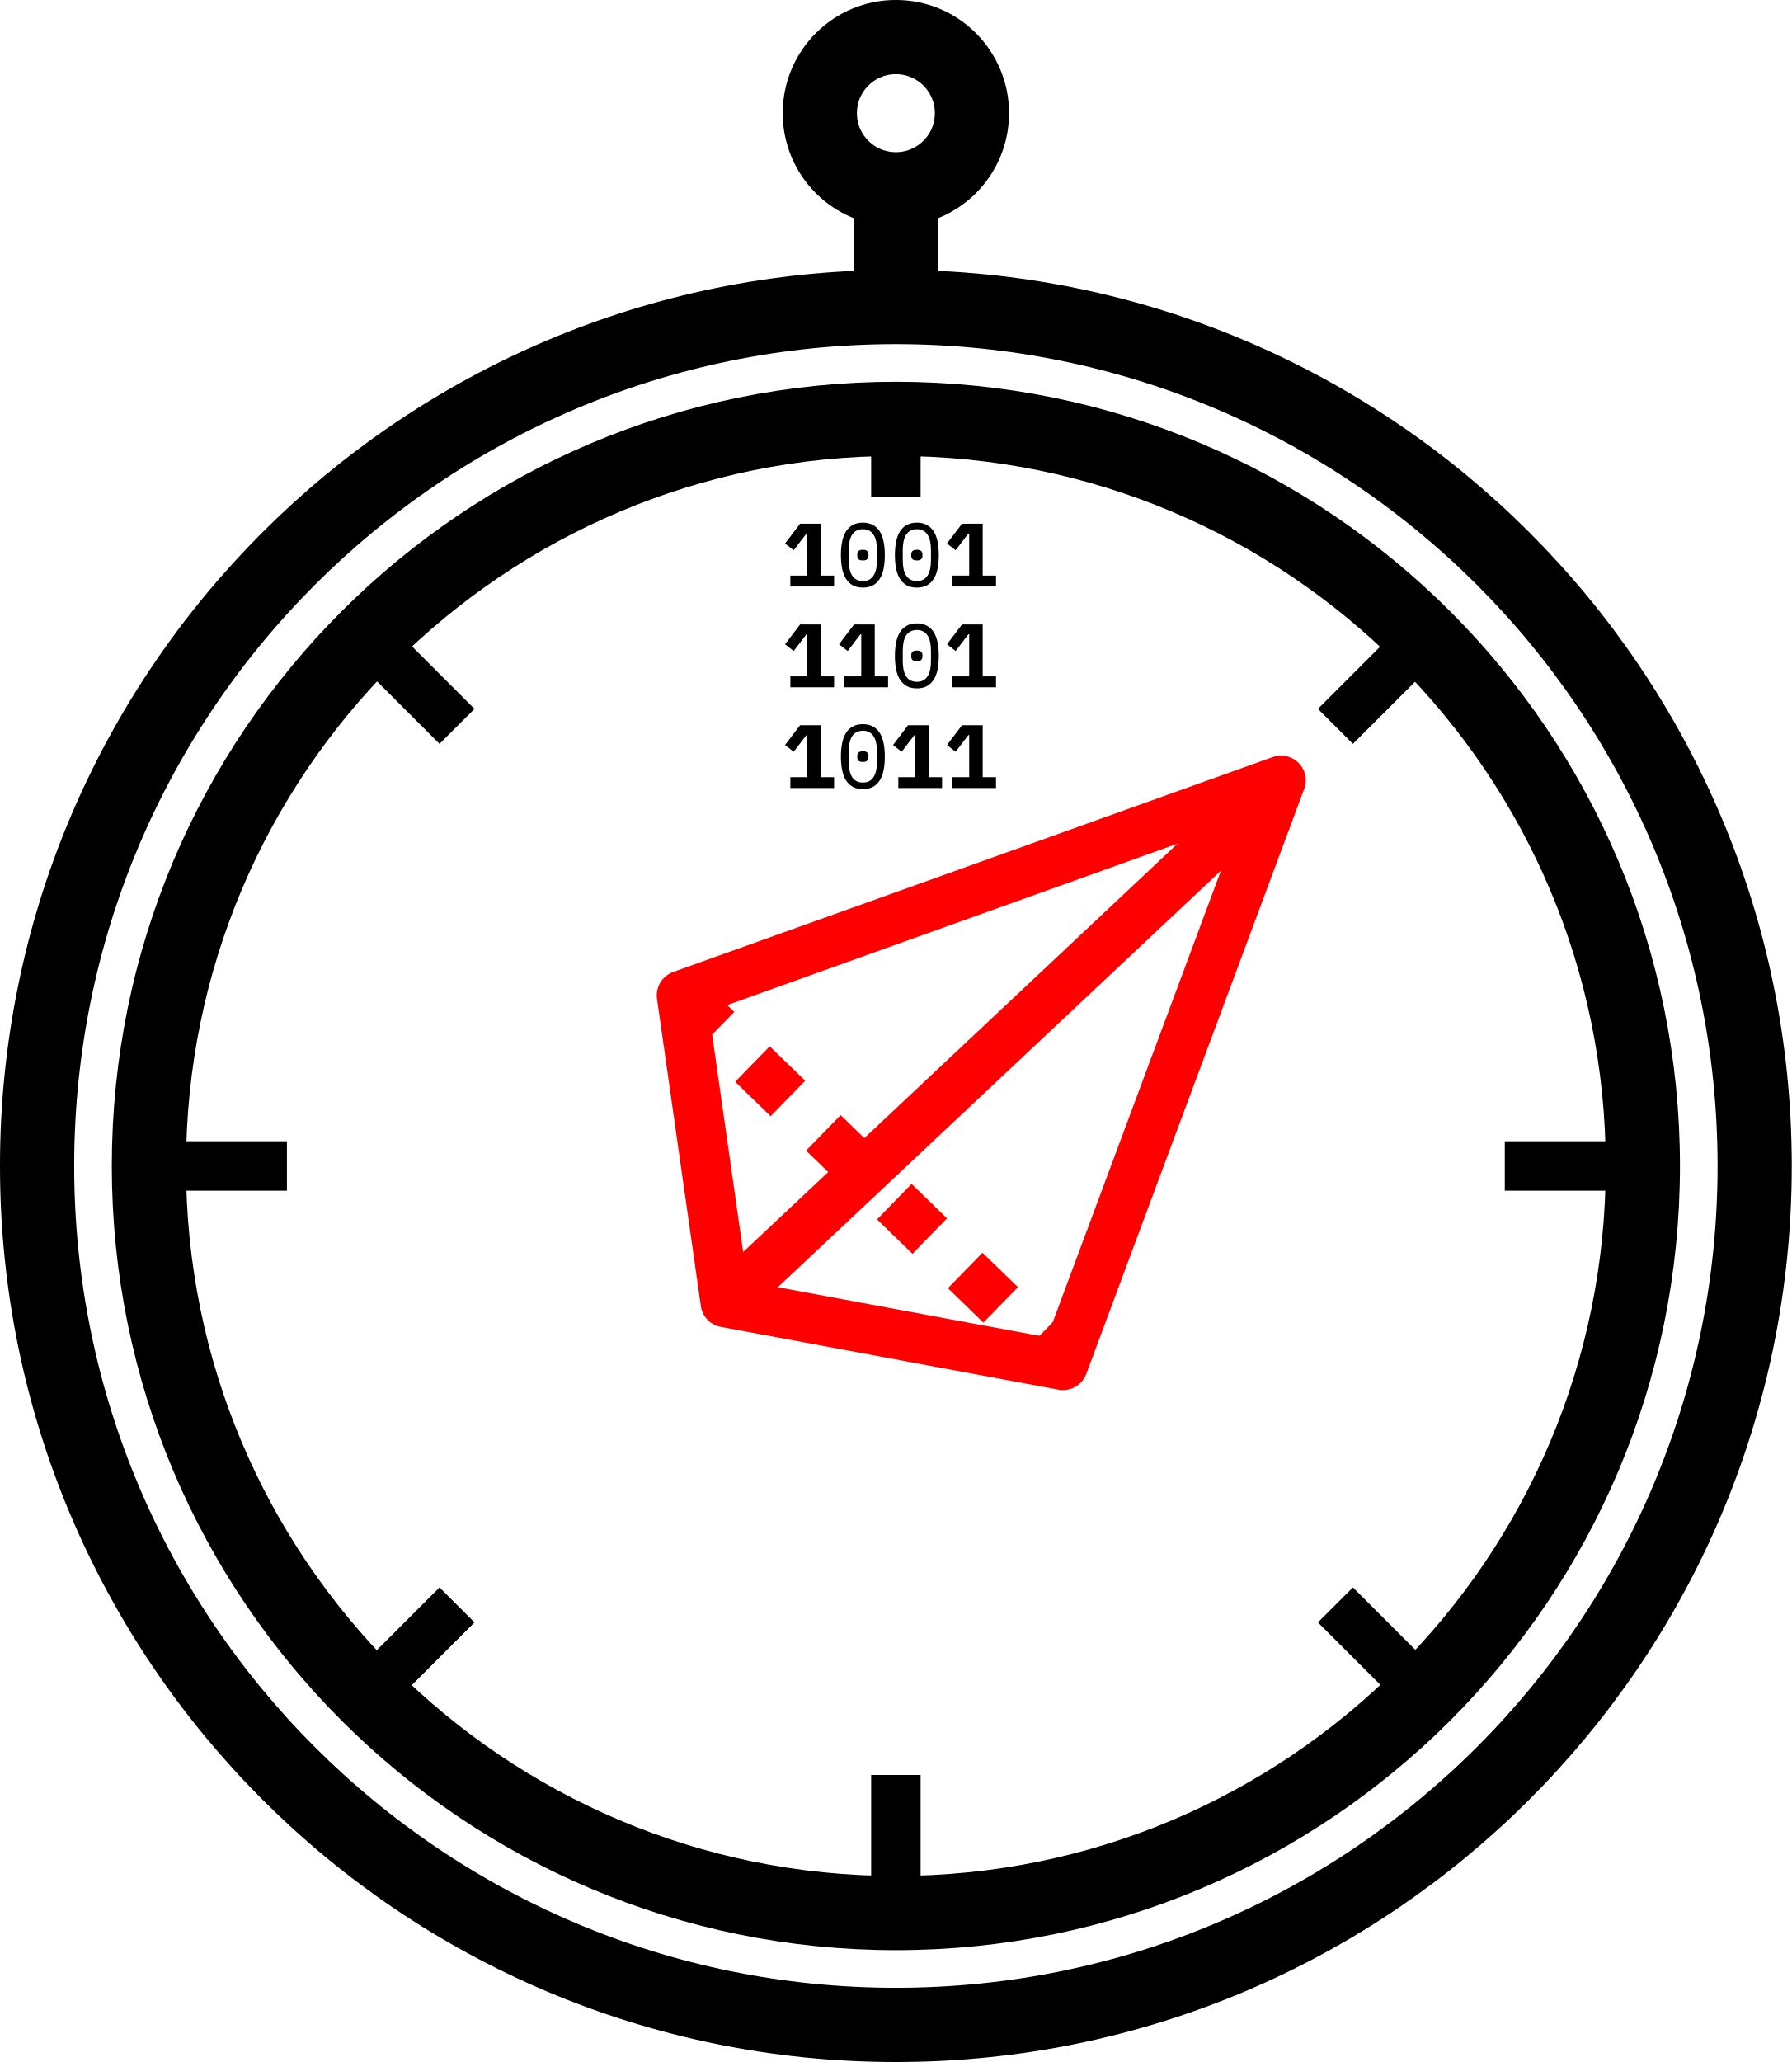
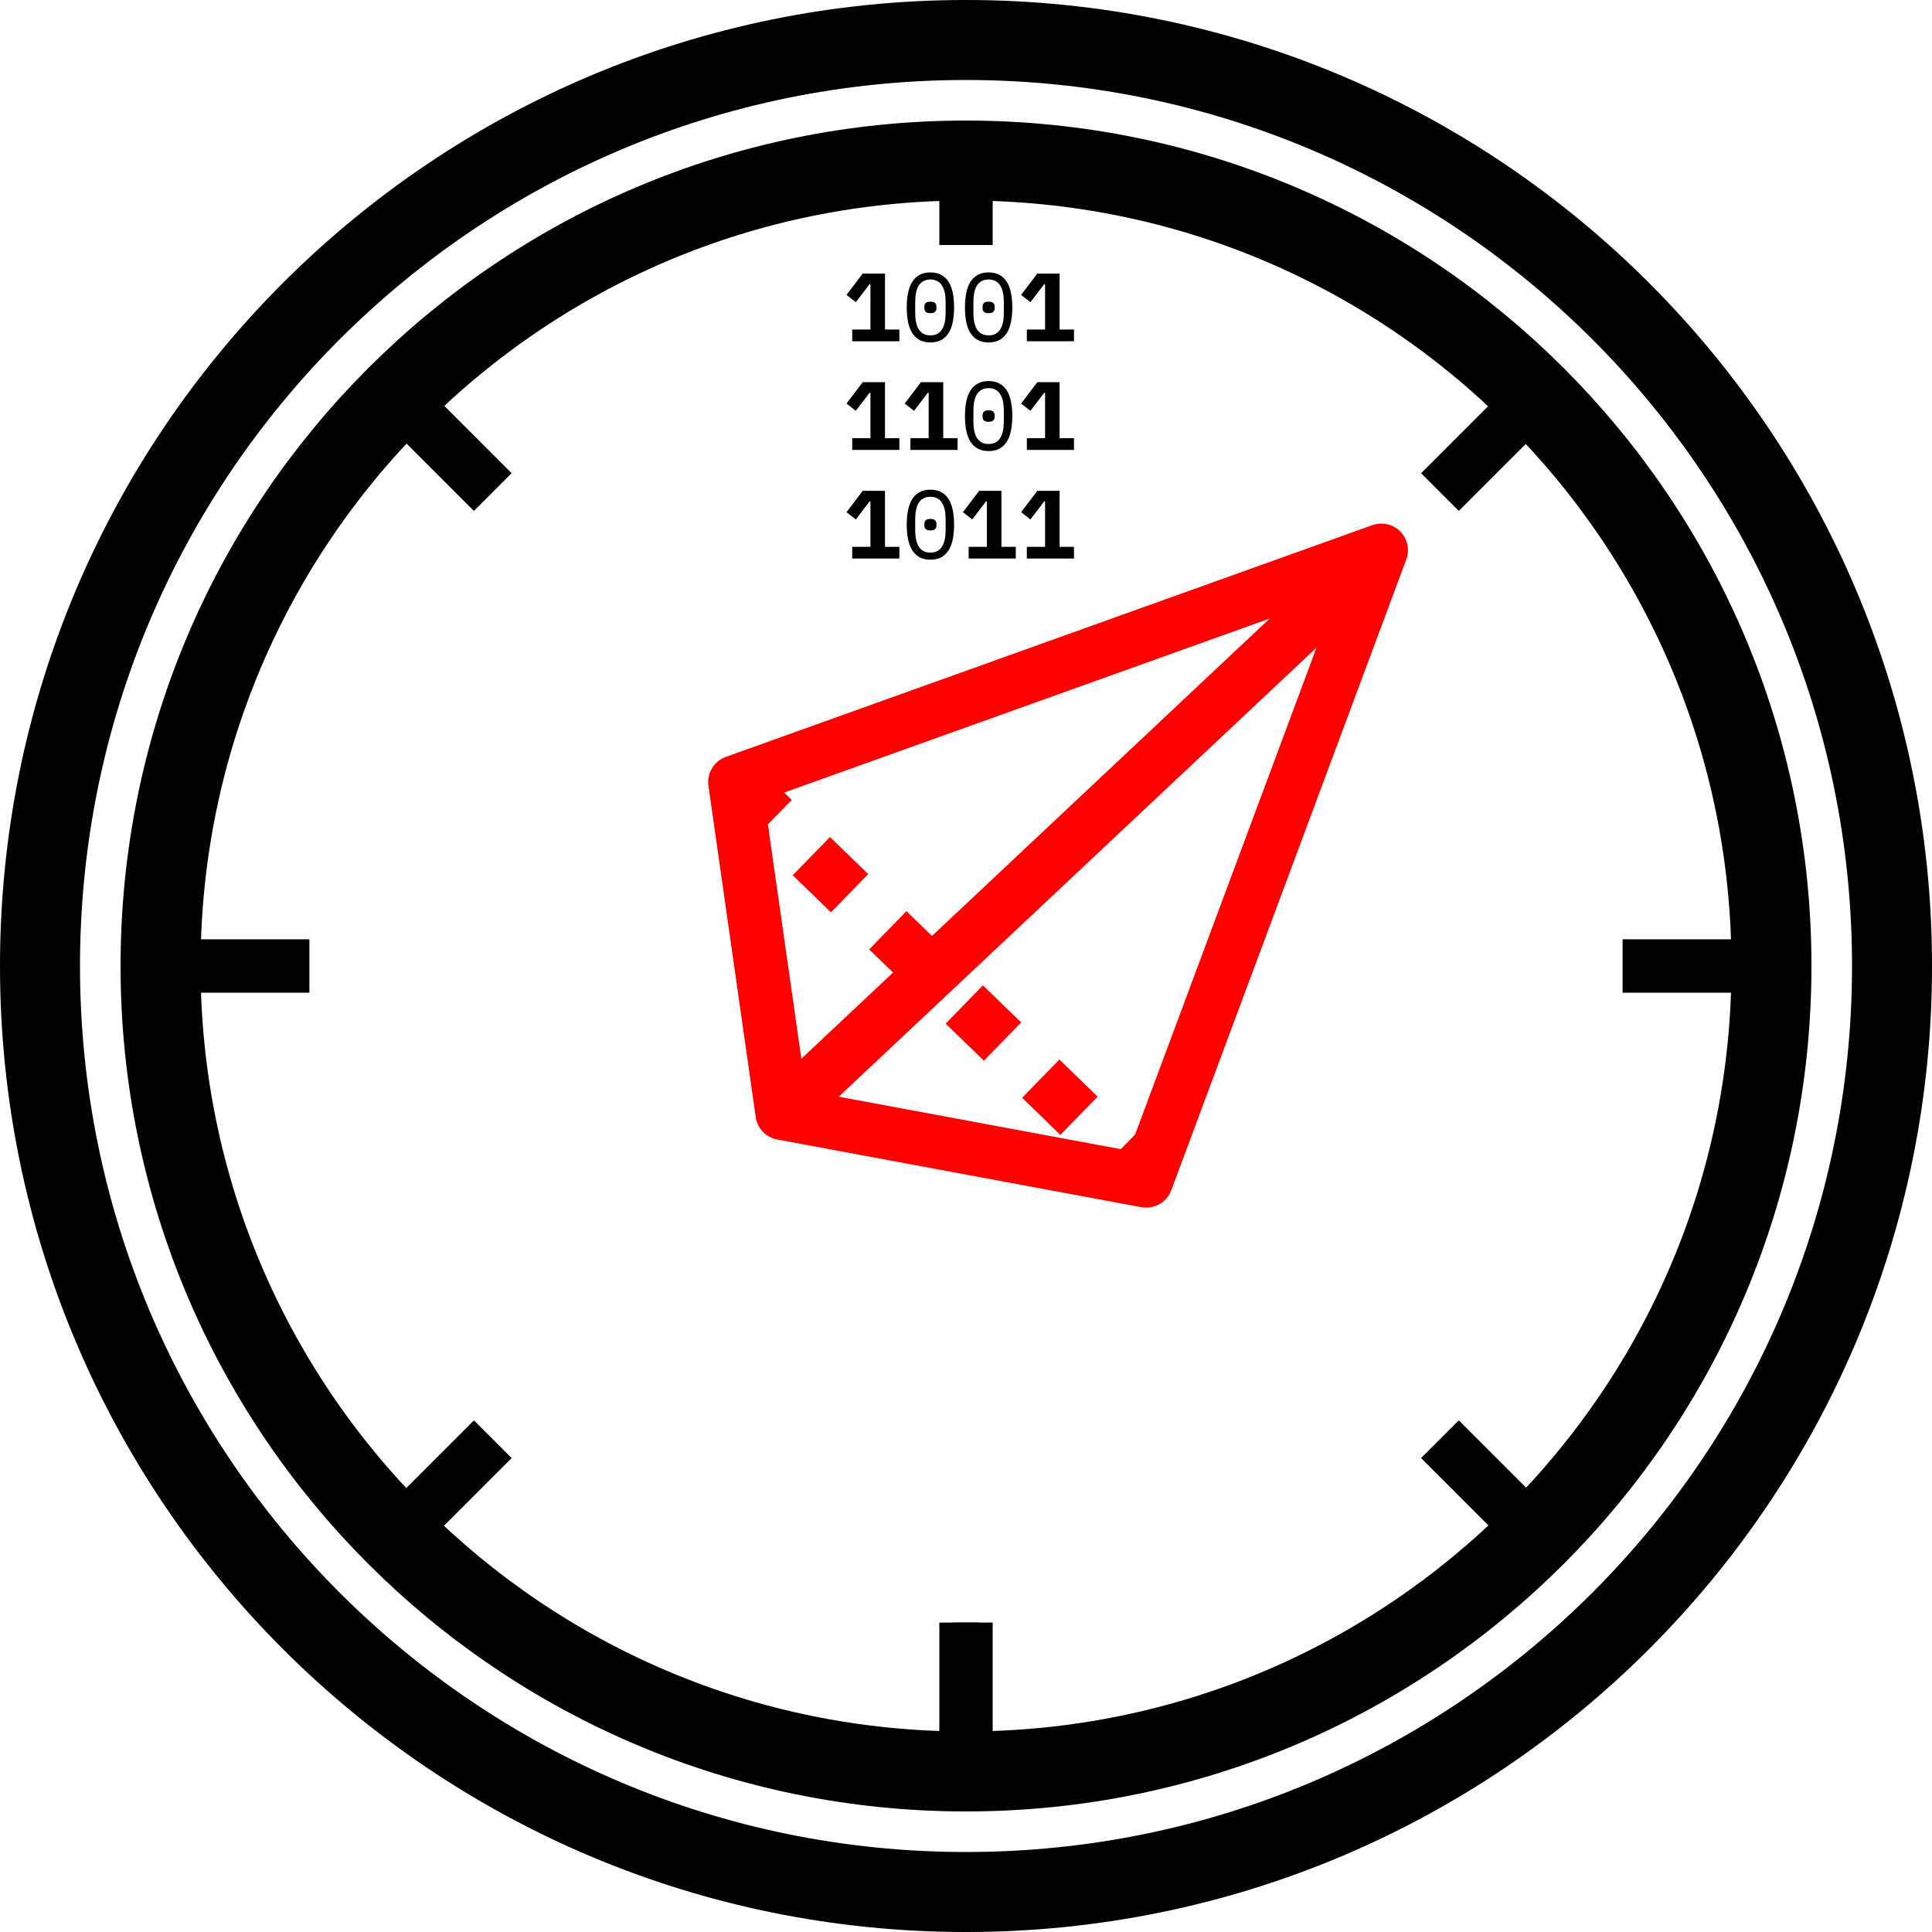
- <svg xmlns="http://www.w3.org/2000/svg" width="72.447mm" height="83.361mm" viewBox="0 0 72.447 83.361" version="1.1" id="svg5">
+ <svg xmlns="http://www.w3.org/2000/svg" width="72.447mm" height="72.447mm" viewBox="0 0 72.447 72.447" version="1.1" id="svg5">
  <defs id="defs2" />
-   <g id="layer1" transform="translate(-32.36315,-10.43792)">
+   <g id="layer1" transform="translate(-32.36315,-21.35149)">
    <circle style="fill:#000000;fill-opacity:0;stroke:#000000;stroke-width:3;stroke-linejoin:round;stroke-dasharray:none;stop-color:#000000" id="path234" cx="68.587" cy="57.575" r="30.203" />
    <path style="fill:#000000;fill-opacity:1;stroke:#000000;stroke-width:1;stroke-linejoin:round;stroke-dasharray:none;stroke-dashoffset:0;stop-color:#000000" d="M 43.966,57.575 Z" id="path1291" />
    <path style="fill:#000000;fill-opacity:1;stroke:#000000;stroke-width:2;stroke-linejoin:round;stroke-dasharray:none;stroke-dashoffset:0;stop-color:#000000" d="m 38.383,57.575 h 5.582" id="path1295" />
    <path style="fill:#000000;fill-opacity:1;stroke:#000000;stroke-width:2;stroke-linejoin:round;stroke-dasharray:none;stroke-dashoffset:0;stop-color:#000000" d="m 93.208,57.575 h 5.582" id="path1297" />
    <path style="fill:#000000;fill-opacity:1;stroke:#000000;stroke-width:1;stroke-linejoin:round;stroke-dasharray:none;stroke-dashoffset:0;stop-color:#000000" d="m 68.587,82.196 v 5.582" id="path1299" />
    <path style="fill:#000000;fill-opacity:1;stroke:#000000;stroke-width:2;stroke-linejoin:round;stroke-dasharray:none;stroke-dashoffset:0;stop-color:#000000" d="m 68.587,82.196 v 5.582" id="path1301" />
    <g aria-label="1001 1101 1011 " id="text3943" style="font-size:5.045px;line-height:5.649px;font-family:'IBM Plex Mono';-inkscape-font-specification:'IBM Plex Mono';text-align:center;text-anchor:middle;stroke:#000000;stroke-width:0;stroke-linejoin:round;stop-color:#000000" transform="matrix(0.7211257,0,0,0.7211257,-41.36953,8.718348)">
      <path d="m 146.562,35.265 v -0.61 h 0.948 v -2.361 h -0.045 l -0.716,0.938 -0.484,-0.378 0.842,-1.11 h 1.16 v 2.911 h 0.747 v 0.61 z" style="font-weight:bold;stroke-width:0" id="path3945" />
      <path d="m 150.628,35.326 q -0.323,0 -0.555,-0.121 -0.232,-0.126 -0.383,-0.358 -0.151,-0.232 -0.222,-0.57 -0.071,-0.338 -0.071,-0.772 0,-0.429 0.071,-0.767 0.071,-0.343 0.222,-0.575 0.151,-0.232 0.383,-0.353 0.232,-0.126 0.555,-0.126 0.323,0 0.555,0.126 0.232,0.121 0.383,0.353 0.151,0.232 0.222,0.575 0.071,0.338 0.071,0.767 0,0.434 -0.071,0.772 -0.071,0.338 -0.222,0.57 -0.151,0.232 -0.383,0.358 -0.232,0.121 -0.555,0.121 z m 0,-0.368 q 0.212,0 0.363,-0.081 0.151,-0.086 0.242,-0.237 0.096,-0.151 0.141,-0.363 0.045,-0.217 0.045,-0.484 V 33.217 q 0,-0.262 -0.045,-0.479 -0.045,-0.217 -0.141,-0.368 -0.091,-0.151 -0.242,-0.232 -0.151,-0.086 -0.363,-0.086 -0.212,0 -0.363,0.086 -0.151,0.081 -0.247,0.232 -0.091,0.151 -0.136,0.368 -0.045,0.217 -0.045,0.479 v 0.575 q 0,0.267 0.045,0.484 0.045,0.212 0.136,0.363 0.096,0.151 0.247,0.237 0.151,0.081 0.363,0.081 z m 0,-1.155 q -0.177,0 -0.247,-0.071 -0.066,-0.071 -0.066,-0.172 v -0.111 q 0,-0.101 0.066,-0.172 0.071,-0.071 0.247,-0.071 0.177,0 0.242,0.071 0.071,0.071 0.071,0.172 v 0.111 q 0,0.101 -0.071,0.172 -0.066,0.071 -0.242,0.071 z" id="path3947" style="stroke-width:0" />
      <path d="m 153.655,35.326 q -0.323,0 -0.555,-0.121 -0.232,-0.126 -0.383,-0.358 -0.151,-0.232 -0.222,-0.57 -0.071,-0.338 -0.071,-0.772 0,-0.429 0.071,-0.767 0.071,-0.343 0.222,-0.575 0.151,-0.232 0.383,-0.353 0.232,-0.126 0.555,-0.126 0.323,0 0.555,0.126 0.232,0.121 0.383,0.353 0.151,0.232 0.222,0.575 0.071,0.338 0.071,0.767 0,0.434 -0.071,0.772 -0.071,0.338 -0.222,0.57 -0.151,0.232 -0.383,0.358 -0.232,0.121 -0.555,0.121 z m 0,-0.368 q 0.212,0 0.363,-0.081 0.151,-0.086 0.242,-0.237 0.096,-0.151 0.141,-0.363 0.045,-0.217 0.045,-0.484 V 33.217 q 0,-0.262 -0.045,-0.479 -0.045,-0.217 -0.141,-0.368 -0.091,-0.151 -0.242,-0.232 -0.151,-0.086 -0.363,-0.086 -0.212,0 -0.363,0.086 -0.151,0.081 -0.247,0.232 -0.091,0.151 -0.136,0.368 -0.045,0.217 -0.045,0.479 v 0.575 q 0,0.267 0.045,0.484 0.045,0.212 0.136,0.363 0.096,0.151 0.247,0.237 0.151,0.081 0.363,0.081 z m 0,-1.155 q -0.177,0 -0.247,-0.071 -0.066,-0.071 -0.066,-0.172 v -0.111 q 0,-0.101 0.066,-0.172 0.071,-0.071 0.247,-0.071 0.177,0 0.242,0.071 0.071,0.071 0.071,0.172 v 0.111 q 0,0.101 -0.071,0.172 -0.066,0.071 -0.242,0.071 z" id="path3949" style="stroke-width:0" />
      <path d="m 155.642,35.265 v -0.61 h 0.948 v -2.361 h -0.045 l -0.716,0.938 -0.484,-0.378 0.842,-1.11 h 1.16 v 2.911 h 0.747 v 0.61 z" style="font-weight:bold;stroke-width:0" id="path3951" />
      <path d="m 146.562,40.914 v -0.61 h 0.948 v -2.361 h -0.045 l -0.716,0.938 -0.484,-0.378 0.842,-1.11 h 1.16 v 2.911 h 0.747 v 0.61 z" style="font-weight:bold;stroke-width:0" id="path3953" />
      <path d="m 149.589,40.914 v -0.61 h 0.948 v -2.361 h -0.045 l -0.716,0.938 -0.484,-0.378 0.842,-1.11 h 1.16 v 2.911 h 0.747 v 0.61 z" style="font-weight:bold;stroke-width:0" id="path3955" />
      <path d="m 153.655,40.975 q -0.323,0 -0.555,-0.121 -0.232,-0.126 -0.383,-0.358 -0.151,-0.232 -0.222,-0.57 -0.071,-0.338 -0.071,-0.772 0,-0.429 0.071,-0.767 0.071,-0.343 0.222,-0.575 0.151,-0.232 0.383,-0.353 0.232,-0.126 0.555,-0.126 0.323,0 0.555,0.126 0.232,0.121 0.383,0.353 0.151,0.232 0.222,0.575 0.071,0.338 0.071,0.767 0,0.434 -0.071,0.772 -0.071,0.338 -0.222,0.57 -0.151,0.232 -0.383,0.358 -0.232,0.121 -0.555,0.121 z m 0,-0.368 q 0.212,0 0.363,-0.081 0.151,-0.086 0.242,-0.237 0.096,-0.151 0.141,-0.363 0.045,-0.217 0.045,-0.484 v -0.575 q 0,-0.262 -0.045,-0.479 -0.045,-0.217 -0.141,-0.368 -0.091,-0.151 -0.242,-0.232 -0.151,-0.086 -0.363,-0.086 -0.212,0 -0.363,0.086 -0.151,0.081 -0.247,0.232 -0.091,0.151 -0.136,0.368 -0.045,0.217 -0.045,0.479 v 0.575 q 0,0.267 0.045,0.484 0.045,0.212 0.136,0.363 0.096,0.151 0.247,0.237 0.151,0.081 0.363,0.081 z m 0,-1.155 q -0.177,0 -0.247,-0.071 -0.066,-0.071 -0.066,-0.172 v -0.111 q 0,-0.101 0.066,-0.172 0.071,-0.071 0.247,-0.071 0.177,0 0.242,0.071 0.071,0.071 0.071,0.172 v 0.111 q 0,0.101 -0.071,0.172 -0.066,0.071 -0.242,0.071 z" id="path3957" style="stroke-width:0" />
      <path d="m 155.642,40.914 v -0.61 h 0.948 v -2.361 h -0.045 l -0.716,0.938 -0.484,-0.378 0.842,-1.11 h 1.16 v 2.911 h 0.747 v 0.61 z" style="font-weight:bold;stroke-width:0" id="path3959" />
      <path d="m 146.562,46.563 v -0.61 h 0.948 v -2.361 h -0.045 l -0.716,0.938 -0.484,-0.378 0.842,-1.11 h 1.16 v 2.911 h 0.747 v 0.61 z" style="font-weight:bold;stroke-width:0" id="path3961" />
      <path d="m 150.628,46.623 q -0.323,0 -0.555,-0.121 -0.232,-0.126 -0.383,-0.358 -0.151,-0.232 -0.222,-0.57 -0.071,-0.338 -0.071,-0.772 0,-0.429 0.071,-0.767 0.071,-0.343 0.222,-0.575 0.151,-0.232 0.383,-0.353 0.232,-0.126 0.555,-0.126 0.323,0 0.555,0.126 0.232,0.121 0.383,0.353 0.151,0.232 0.222,0.575 0.071,0.338 0.071,0.767 0,0.434 -0.071,0.772 -0.071,0.338 -0.222,0.57 -0.151,0.232 -0.383,0.358 -0.232,0.121 -0.555,0.121 z m 0,-0.368 q 0.212,0 0.363,-0.081 0.151,-0.086 0.242,-0.237 0.096,-0.151 0.141,-0.363 0.045,-0.217 0.045,-0.484 v -0.575 q 0,-0.262 -0.045,-0.479 -0.045,-0.217 -0.141,-0.368 -0.091,-0.151 -0.242,-0.232 -0.151,-0.086 -0.363,-0.086 -0.212,0 -0.363,0.086 -0.151,0.081 -0.247,0.232 -0.091,0.151 -0.136,0.368 -0.045,0.217 -0.045,0.479 v 0.575 q 0,0.267 0.045,0.484 0.045,0.212 0.136,0.363 0.096,0.151 0.247,0.237 0.151,0.081 0.363,0.081 z m 0,-1.155 q -0.177,0 -0.247,-0.071 -0.066,-0.071 -0.066,-0.172 v -0.111 q 0,-0.101 0.066,-0.172 0.071,-0.071 0.247,-0.071 0.177,0 0.242,0.071 0.071,0.071 0.071,0.172 v 0.111 q 0,0.101 -0.071,0.172 -0.066,0.071 -0.242,0.071 z" id="path3963" style="stroke-width:0" />
      <path d="m 152.616,46.563 v -0.61 h 0.948 v -2.361 h -0.045 l -0.716,0.938 -0.484,-0.378 0.842,-1.11 h 1.16 v 2.911 h 0.747 v 0.61 z" style="font-weight:bold;stroke-width:0" id="path3965" />
      <path d="m 155.642,46.563 v -0.61 h 0.948 v -2.361 h -0.045 l -0.716,0.938 -0.484,-0.378 0.842,-1.11 h 1.16 v 2.911 h 0.747 v 0.61 z" style="font-weight:bold;stroke-width:0" id="path3967" />
    </g>
    <path style="fill:#000000;fill-opacity:1;stroke:#000000;stroke-width:2;stroke-linejoin:round;stroke-dasharray:none;stroke-dashoffset:0;stop-color:#000000" d="m 68.587,27.372 v 3.167" id="path3970" />
    <g id="g5586" transform="matrix(1.260483,0.3812314,-0.3794802,1.254693,5.201896,-39.15392)" style="stroke-width:1.522;stroke-dasharray:none">
      <g id="g3978" transform="matrix(-0.6055815,-0.2089572,0.2100241,-0.6086735,95.16146,148.1251)" style="stroke:#ff0000;stroke-width:2.37;stroke-dasharray:none" />
      <g id="g1023" transform="matrix(0.6087892,0.1993283,-0.2004345,0.6119281,36.90627,-33.13756)" style="stroke:#ff0000;stroke-width:2.37;stroke-dasharray:none">
        <path style="fill:#000000;fill-opacity:0;stroke:#ff0000;stroke-width:2.37;stroke-linejoin:round;stroke-dasharray:none;stop-color:#000000" d="m 93.268,92.098 -17.619,24.855 10.183,10.87 14.986,-6.78 z" id="path460" />
        <path style="fill:#000000;fill-opacity:0;stroke:#ff0000;stroke-width:2.37;stroke-linejoin:round;stroke-dasharray:none;stop-color:#000000" d="M 93.268,92.098 85.833,127.823" id="path462" />
        <path style="fill:#000000;fill-opacity:0;stroke:#ff0000;stroke-width:2.37;stroke-linejoin:round;stroke-dasharray:2.37, 2.37;stroke-dashoffset:0;stop-color:#000000" d="m 75.649,116.953 25.169,4.09" id="path464" />
      </g>
    </g>
    <path style="fill:#000000;fill-opacity:1;stroke:#000000;stroke-width:2;stroke-linejoin:round;stroke-dasharray:none;stroke-dashoffset:0;stop-color:#000000" d="m 47.243,36.205 3.598,3.598" id="path5657" />
    <path style="fill:#000000;fill-opacity:1;stroke:#000000;stroke-width:2;stroke-linejoin:round;stroke-dasharray:none;stroke-dashoffset:0;stop-color:#000000" d="m 86.359,75.32 3.598,3.598" id="path5659" />
    <path style="fill:#000000;fill-opacity:1;stroke:#000000;stroke-width:2;stroke-linejoin:round;stroke-dasharray:none;stroke-dashoffset:0;stop-color:#000000" d="m 50.842,75.32 -3.598,3.598" id="path5661" />
    <path style="fill:#000000;fill-opacity:1;stroke:#000000;stroke-width:2;stroke-linejoin:round;stroke-dasharray:none;stroke-dashoffset:0;stop-color:#000000" d="m 89.957,36.205 -3.598,3.598" id="path5663" />
-     <circle style="fill:#000000;fill-opacity:0;stroke:#000000;stroke-width:3;stroke-linejoin:round;stroke-dasharray:none;stop-color:#000000" id="circle6391" cx="68.587" cy="15.013" r="3.076" />
-     <path style="fill:#000000;fill-opacity:1;stroke:#000000;stroke-width:3.4;stroke-linejoin:round;stroke-dasharray:none;stroke-dashoffset:0;stop-color:#000000" d="m 68.587,24.193 v -6.104" id="path7119" />
    <circle style="fill:#000000;fill-opacity:0;stroke:#000000;stroke-width:3;stroke-linejoin:round;stroke-dasharray:none;stop-color:#000000" id="circle7162" cx="68.587" cy="57.575" r="34.724" />
  </g>
</svg>
